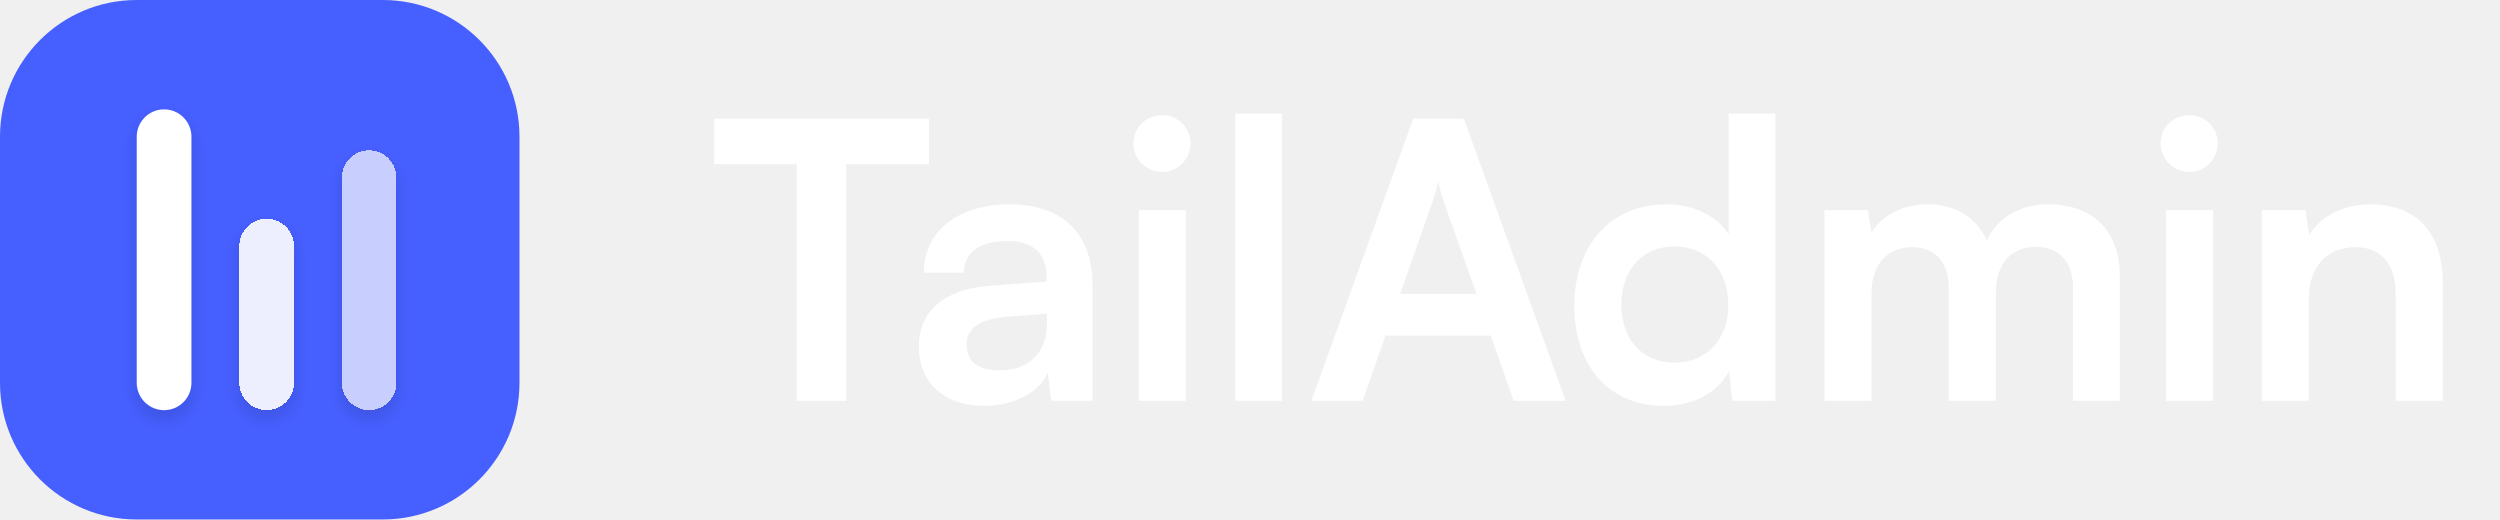
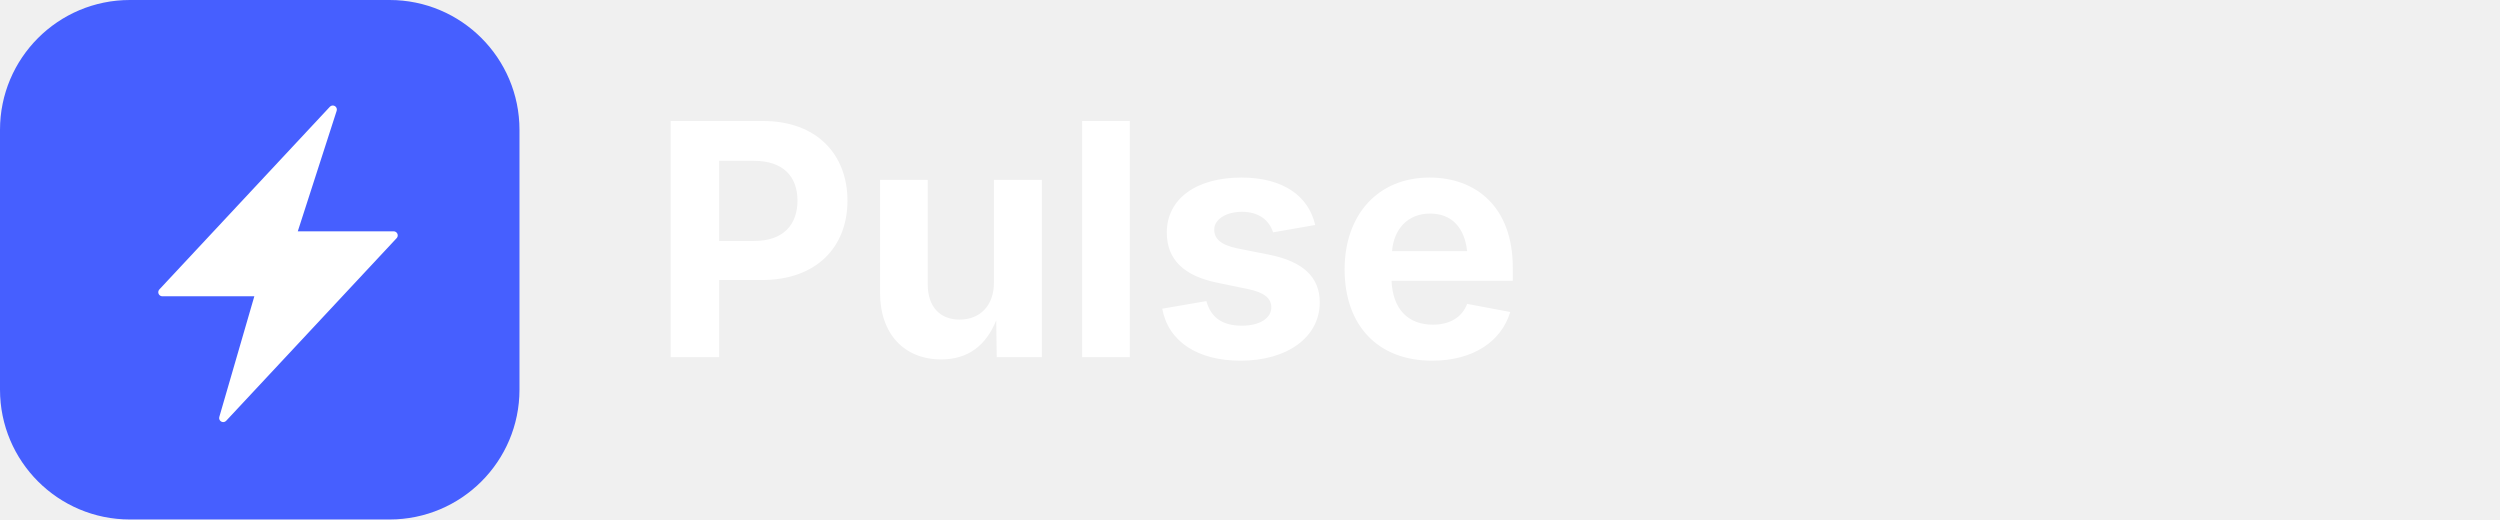
<svg xmlns="http://www.w3.org/2000/svg" width="154" height="32" viewBox="0 0 154 32" fill="none">
-   <path d="M0 8.421C0 3.77 3.77 0 8.421 0H23.579C28.23 0 32 3.77 32 8.421V23.579C32 28.23 28.23 32 23.579 32H8.421C3.77 32 0 28.23 0 23.579V8.421Z" fill="#465FFF" />
-   <g filter="url(#filter0_d_1608_324)">
-     <path d="M8.424 8.422C8.424 7.491 9.178 6.737 10.108 6.737C11.038 6.737 11.792 7.491 11.792 8.422V23.579C11.792 24.51 11.038 25.264 10.108 25.264C9.178 25.264 8.424 24.51 8.424 23.579V8.422Z" fill="white" />
-   </g>
-   <g filter="url(#filter1_d_1608_324)">
-     <path d="M14.742 15.157C14.742 14.227 15.496 13.473 16.426 13.473C17.357 13.473 18.111 14.227 18.111 15.157V23.578C18.111 24.508 17.357 25.262 16.426 25.262C15.496 25.262 14.742 24.508 14.742 23.578V15.157Z" fill="white" fill-opacity="0.9" shape-rendering="crispEdges" />
-   </g>
-   <g filter="url(#filter2_d_1608_324)">
-     <path d="M21.055 10.946C21.055 10.016 21.809 9.262 22.739 9.262C23.669 9.262 24.423 10.016 24.423 10.946V23.578C24.423 24.508 23.669 25.262 22.739 25.262C21.809 25.262 21.055 24.508 21.055 23.578V10.946Z" fill="white" fill-opacity="0.7" shape-rendering="crispEdges" />
-   </g>
-   <path d="M44 10.115H49.089V24.691H52.132V10.115H57.221V7.309H44V10.115Z" fill="white" />
-   <path d="M60.617 25C62.448 25 64.042 24.168 64.541 22.955L64.755 24.691H67.299V17.558C67.299 14.3 65.349 12.588 62.187 12.588C59.001 12.588 56.908 14.252 56.908 16.797H59.381C59.381 15.56 60.332 14.847 62.044 14.847C63.518 14.847 64.47 15.489 64.47 17.082V17.343L60.95 17.605C58.168 17.819 56.599 19.174 56.599 21.338C56.599 23.549 58.121 25 60.617 25ZM61.569 22.812C60.261 22.812 59.547 22.289 59.547 21.219C59.547 20.268 60.237 19.674 62.044 19.507L64.493 19.317V19.935C64.493 21.742 63.352 22.812 61.569 22.812Z" fill="white" />
-   <path d="M71.6 10.591C72.551 10.591 73.335 9.806 73.335 8.831C73.335 7.856 72.551 7.095 71.6 7.095C70.601 7.095 69.816 7.856 69.816 8.831C69.816 9.806 70.601 10.591 71.6 10.591ZM70.149 24.691H73.05V12.944H70.149V24.691Z" fill="white" />
-   <path d="M78.972 24.691V7H76.095V24.691H78.972Z" fill="white" />
-   <path d="M83.941 24.691L85.344 20.672H91.835L93.238 24.691H96.448L90.171 7.309H87.056L80.778 24.691H83.941ZM88.221 12.493C88.387 12.017 88.53 11.494 88.601 11.161C88.649 11.518 88.815 12.041 88.958 12.493L90.955 18.104H86.247L88.221 12.493Z" fill="white" />
-   <path d="M102.493 25C104.276 25 105.798 24.215 106.511 22.86L106.701 24.691H109.364V7H106.487V14.443C105.75 13.277 104.3 12.588 102.659 12.588C99.116 12.588 96.976 15.203 96.976 18.865C96.976 22.503 99.092 25 102.493 25ZM103.135 22.337C101.113 22.337 99.877 20.863 99.877 18.77C99.877 16.678 101.113 15.18 103.135 15.18C105.156 15.18 106.464 16.654 106.464 18.77C106.464 20.886 105.156 22.337 103.135 22.337Z" fill="white" />
-   <path d="M115.289 24.691V18.033C115.289 16.131 116.406 15.227 117.785 15.227C119.164 15.227 120.044 16.107 120.044 17.748V24.691H122.945V18.033C122.945 16.107 124.015 15.203 125.418 15.203C126.797 15.203 127.701 16.083 127.701 17.771V24.691H130.578V17.011C130.578 14.3 129.008 12.588 126.155 12.588C124.372 12.588 122.993 13.468 122.398 14.823C121.78 13.468 120.543 12.588 118.76 12.588C117.072 12.588 115.883 13.349 115.289 14.324L115.051 12.944H112.388V24.691H115.289Z" fill="white" />
-   <path d="M134.876 10.591C135.827 10.591 136.612 9.806 136.612 8.831C136.612 7.856 135.827 7.095 134.876 7.095C133.877 7.095 133.093 7.856 133.093 8.831C133.093 9.806 133.877 10.591 134.876 10.591ZM133.426 24.691H136.327V12.944H133.426V24.691Z" fill="white" />
-   <path d="M142.225 24.691V18.366C142.225 16.464 143.318 15.227 145.102 15.227C146.6 15.227 147.575 16.178 147.575 18.152V24.691H150.476V17.462C150.476 14.419 148.954 12.588 146.005 12.588C144.412 12.588 142.985 13.277 142.248 14.466L142.011 12.944H139.324V24.691H142.225Z" fill="white" />
-   <defs>
-     <filter id="filter0_d_1608_324" x="7.424" y="6.237" width="5.368" height="20.526" filterUnits="userSpaceOnUse" color-interpolation-filters="sRGB">
-       <feFlood flood-opacity="0" result="BackgroundImageFix" />
-       <feColorMatrix in="SourceAlpha" type="matrix" values="0 0 0 0 0 0 0 0 0 0 0 0 0 0 0 0 0 0 127 0" result="hardAlpha" />
-       <feOffset dy="0.5" />
-       <feGaussianBlur stdDeviation="0.5" />
-       <feComposite in2="hardAlpha" operator="out" />
-       <feColorMatrix type="matrix" values="0 0 0 0 0 0 0 0 0 0 0 0 0 0 0 0 0 0 0.12 0" />
-       <feBlend mode="normal" in2="BackgroundImageFix" result="effect1_dropShadow_1608_324" />
-       <feBlend mode="normal" in="SourceGraphic" in2="effect1_dropShadow_1608_324" result="shape" />
-     </filter>
-     <filter id="filter1_d_1608_324" x="13.742" y="12.973" width="5.368" height="13.79" filterUnits="userSpaceOnUse" color-interpolation-filters="sRGB">
-       <feFlood flood-opacity="0" result="BackgroundImageFix" />
-       <feColorMatrix in="SourceAlpha" type="matrix" values="0 0 0 0 0 0 0 0 0 0 0 0 0 0 0 0 0 0 127 0" result="hardAlpha" />
-       <feOffset dy="0.5" />
-       <feGaussianBlur stdDeviation="0.5" />
-       <feComposite in2="hardAlpha" operator="out" />
-       <feColorMatrix type="matrix" values="0 0 0 0 0 0 0 0 0 0 0 0 0 0 0 0 0 0 0.12 0" />
-       <feBlend mode="normal" in2="BackgroundImageFix" result="effect1_dropShadow_1608_324" />
-       <feBlend mode="normal" in="SourceGraphic" in2="effect1_dropShadow_1608_324" result="shape" />
-     </filter>
-     <filter id="filter2_d_1608_324" x="20.055" y="8.762" width="5.368" height="18" filterUnits="userSpaceOnUse" color-interpolation-filters="sRGB">
-       <feFlood flood-opacity="0" result="BackgroundImageFix" />
-       <feColorMatrix in="SourceAlpha" type="matrix" values="0 0 0 0 0 0 0 0 0 0 0 0 0 0 0 0 0 0 127 0" result="hardAlpha" />
-       <feOffset dy="0.5" />
-       <feGaussianBlur stdDeviation="0.5" />
-       <feComposite in2="hardAlpha" operator="out" />
-       <feColorMatrix type="matrix" values="0 0 0 0 0 0 0 0 0 0 0 0 0 0 0 0 0 0 0.12 0" />
-       <feBlend mode="normal" in2="BackgroundImageFix" result="effect1_dropShadow_1608_324" />
-       <feBlend mode="normal" in="SourceGraphic" in2="effect1_dropShadow_1608_324" result="shape" />
-     </filter>
-   </defs>
+   <rect width="32" height="32" rx="8" fill="#465FFF" />
+   <path d="M10 18l10.5-11.25L18 14.5h6.25L13.75 25.75 16 18H10z" fill="white" stroke="white" stroke-width="0.5" stroke-linecap="round" stroke-linejoin="round" />
+   <text x="40" y="22" font-family="Inter, system-ui, -apple-system, sans-serif" font-size="20" font-weight="700" fill="white">Pulse</text>
</svg>
